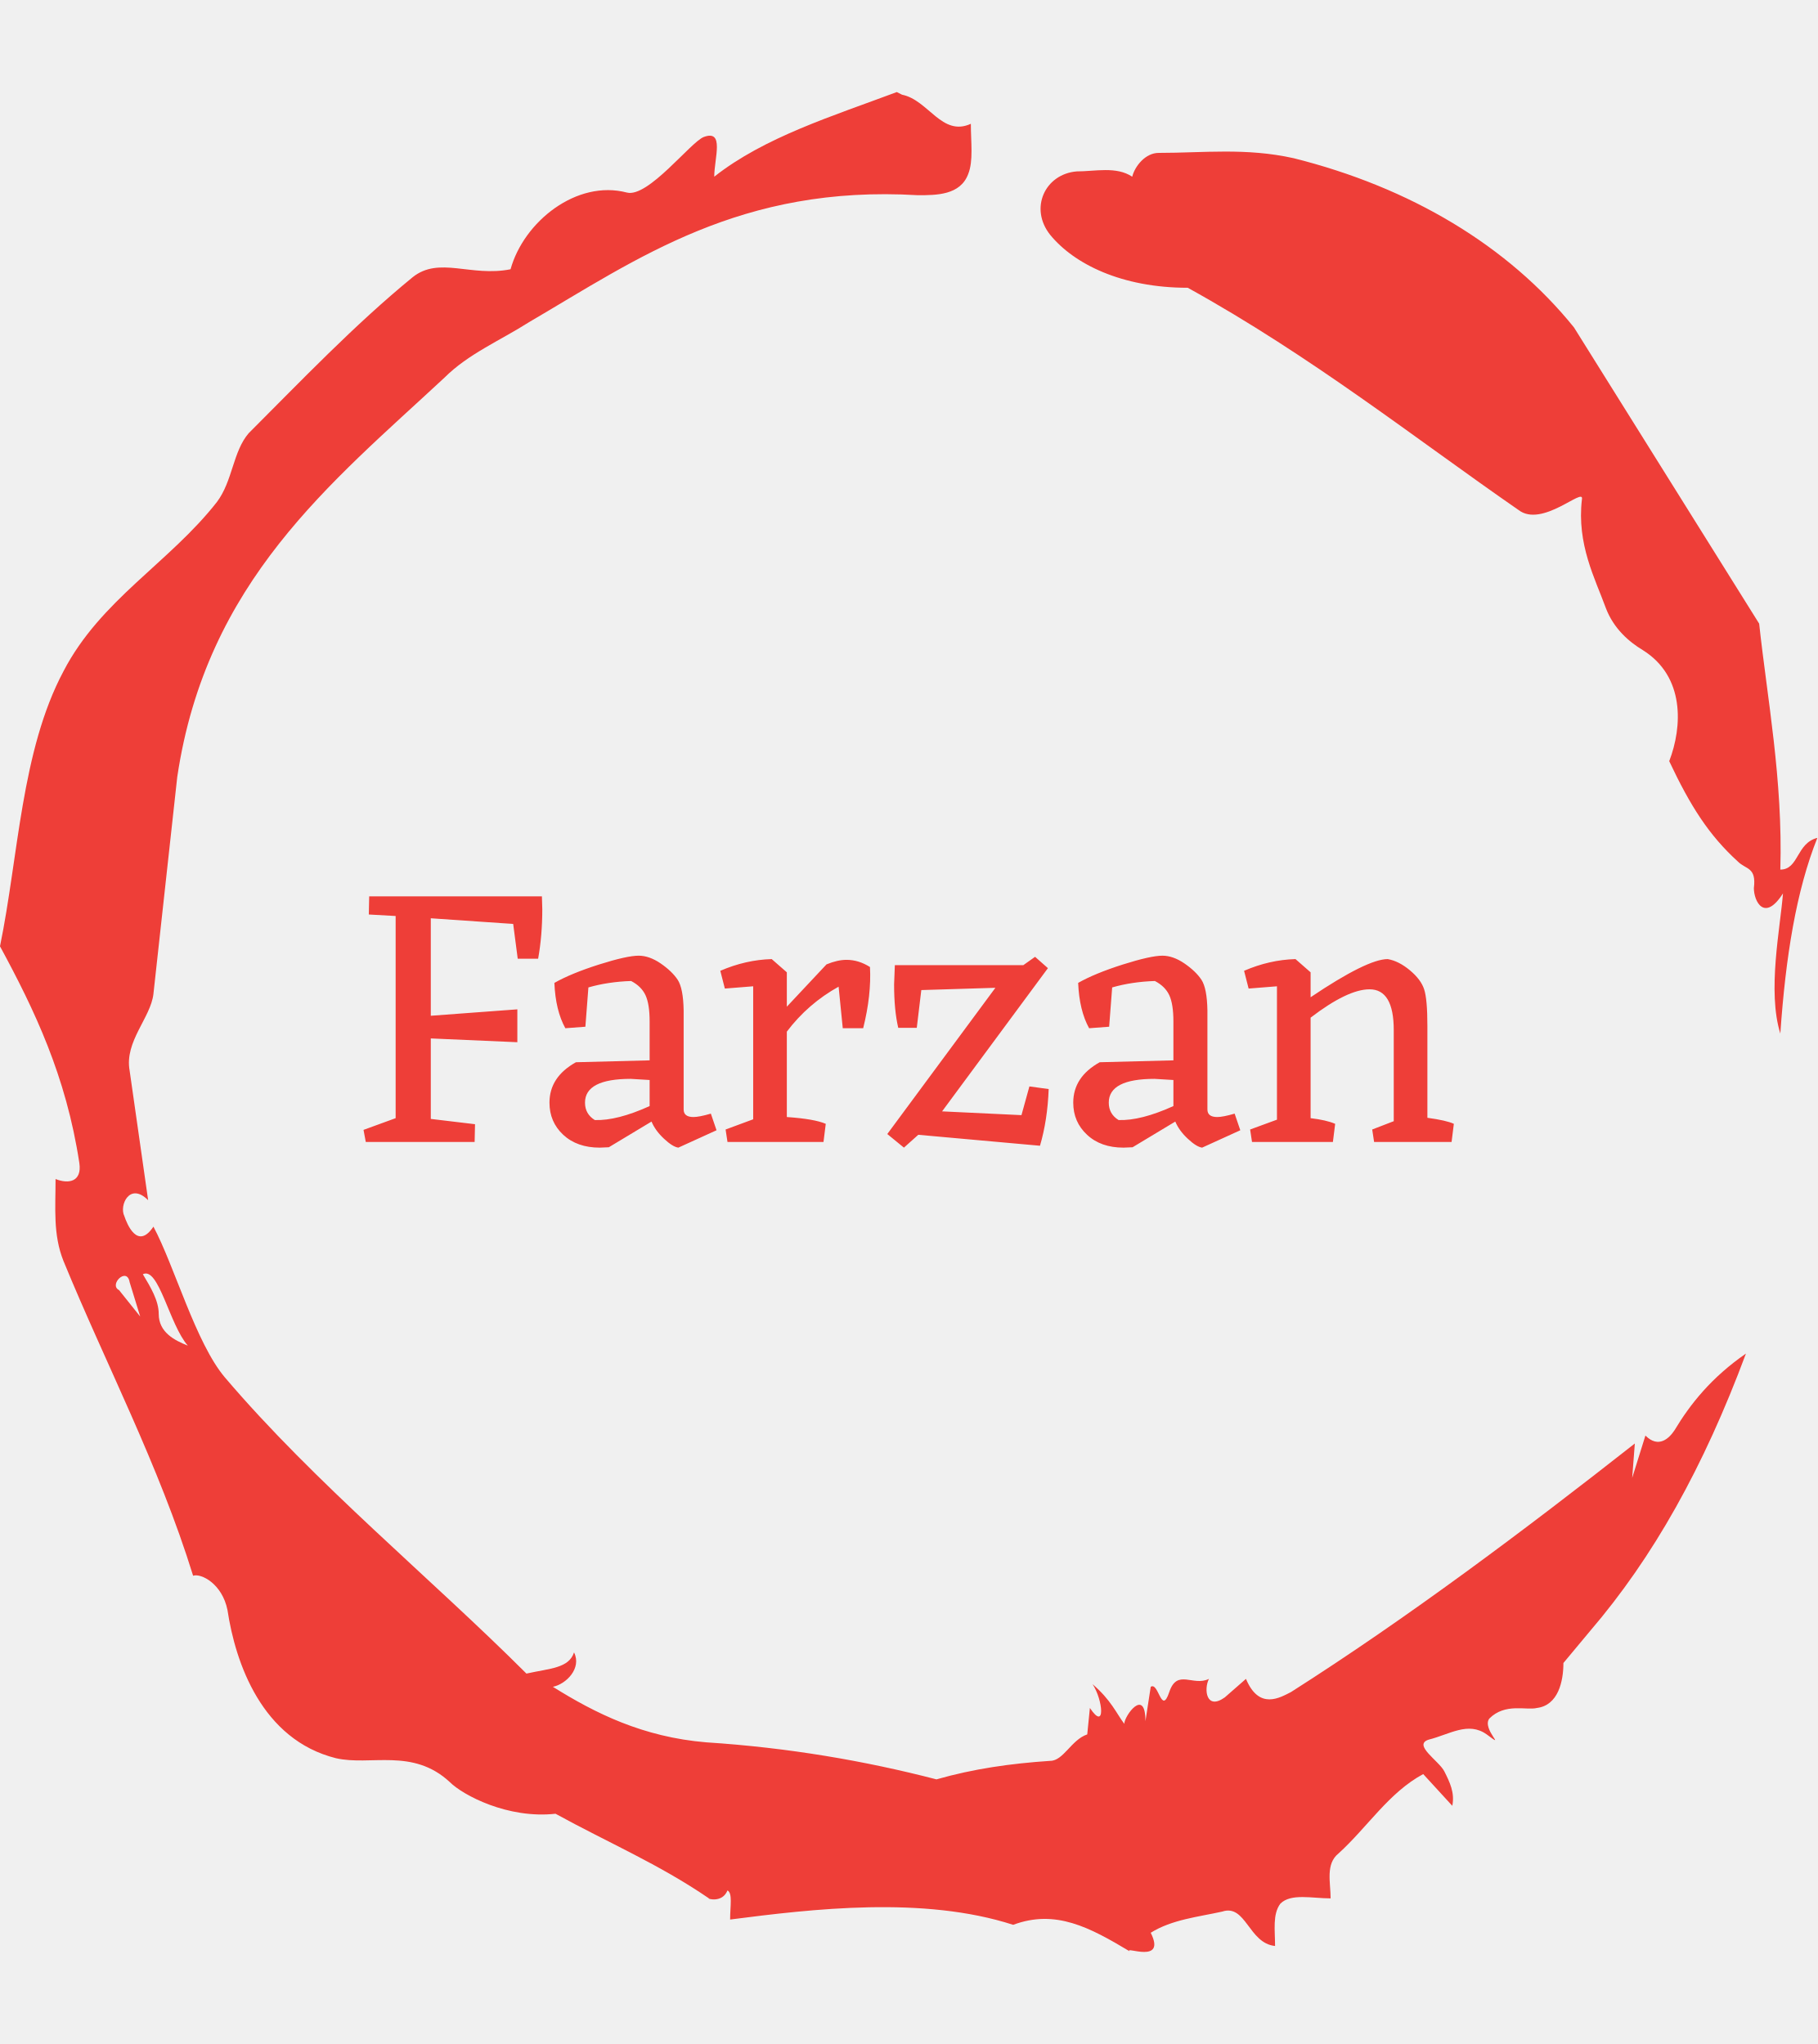
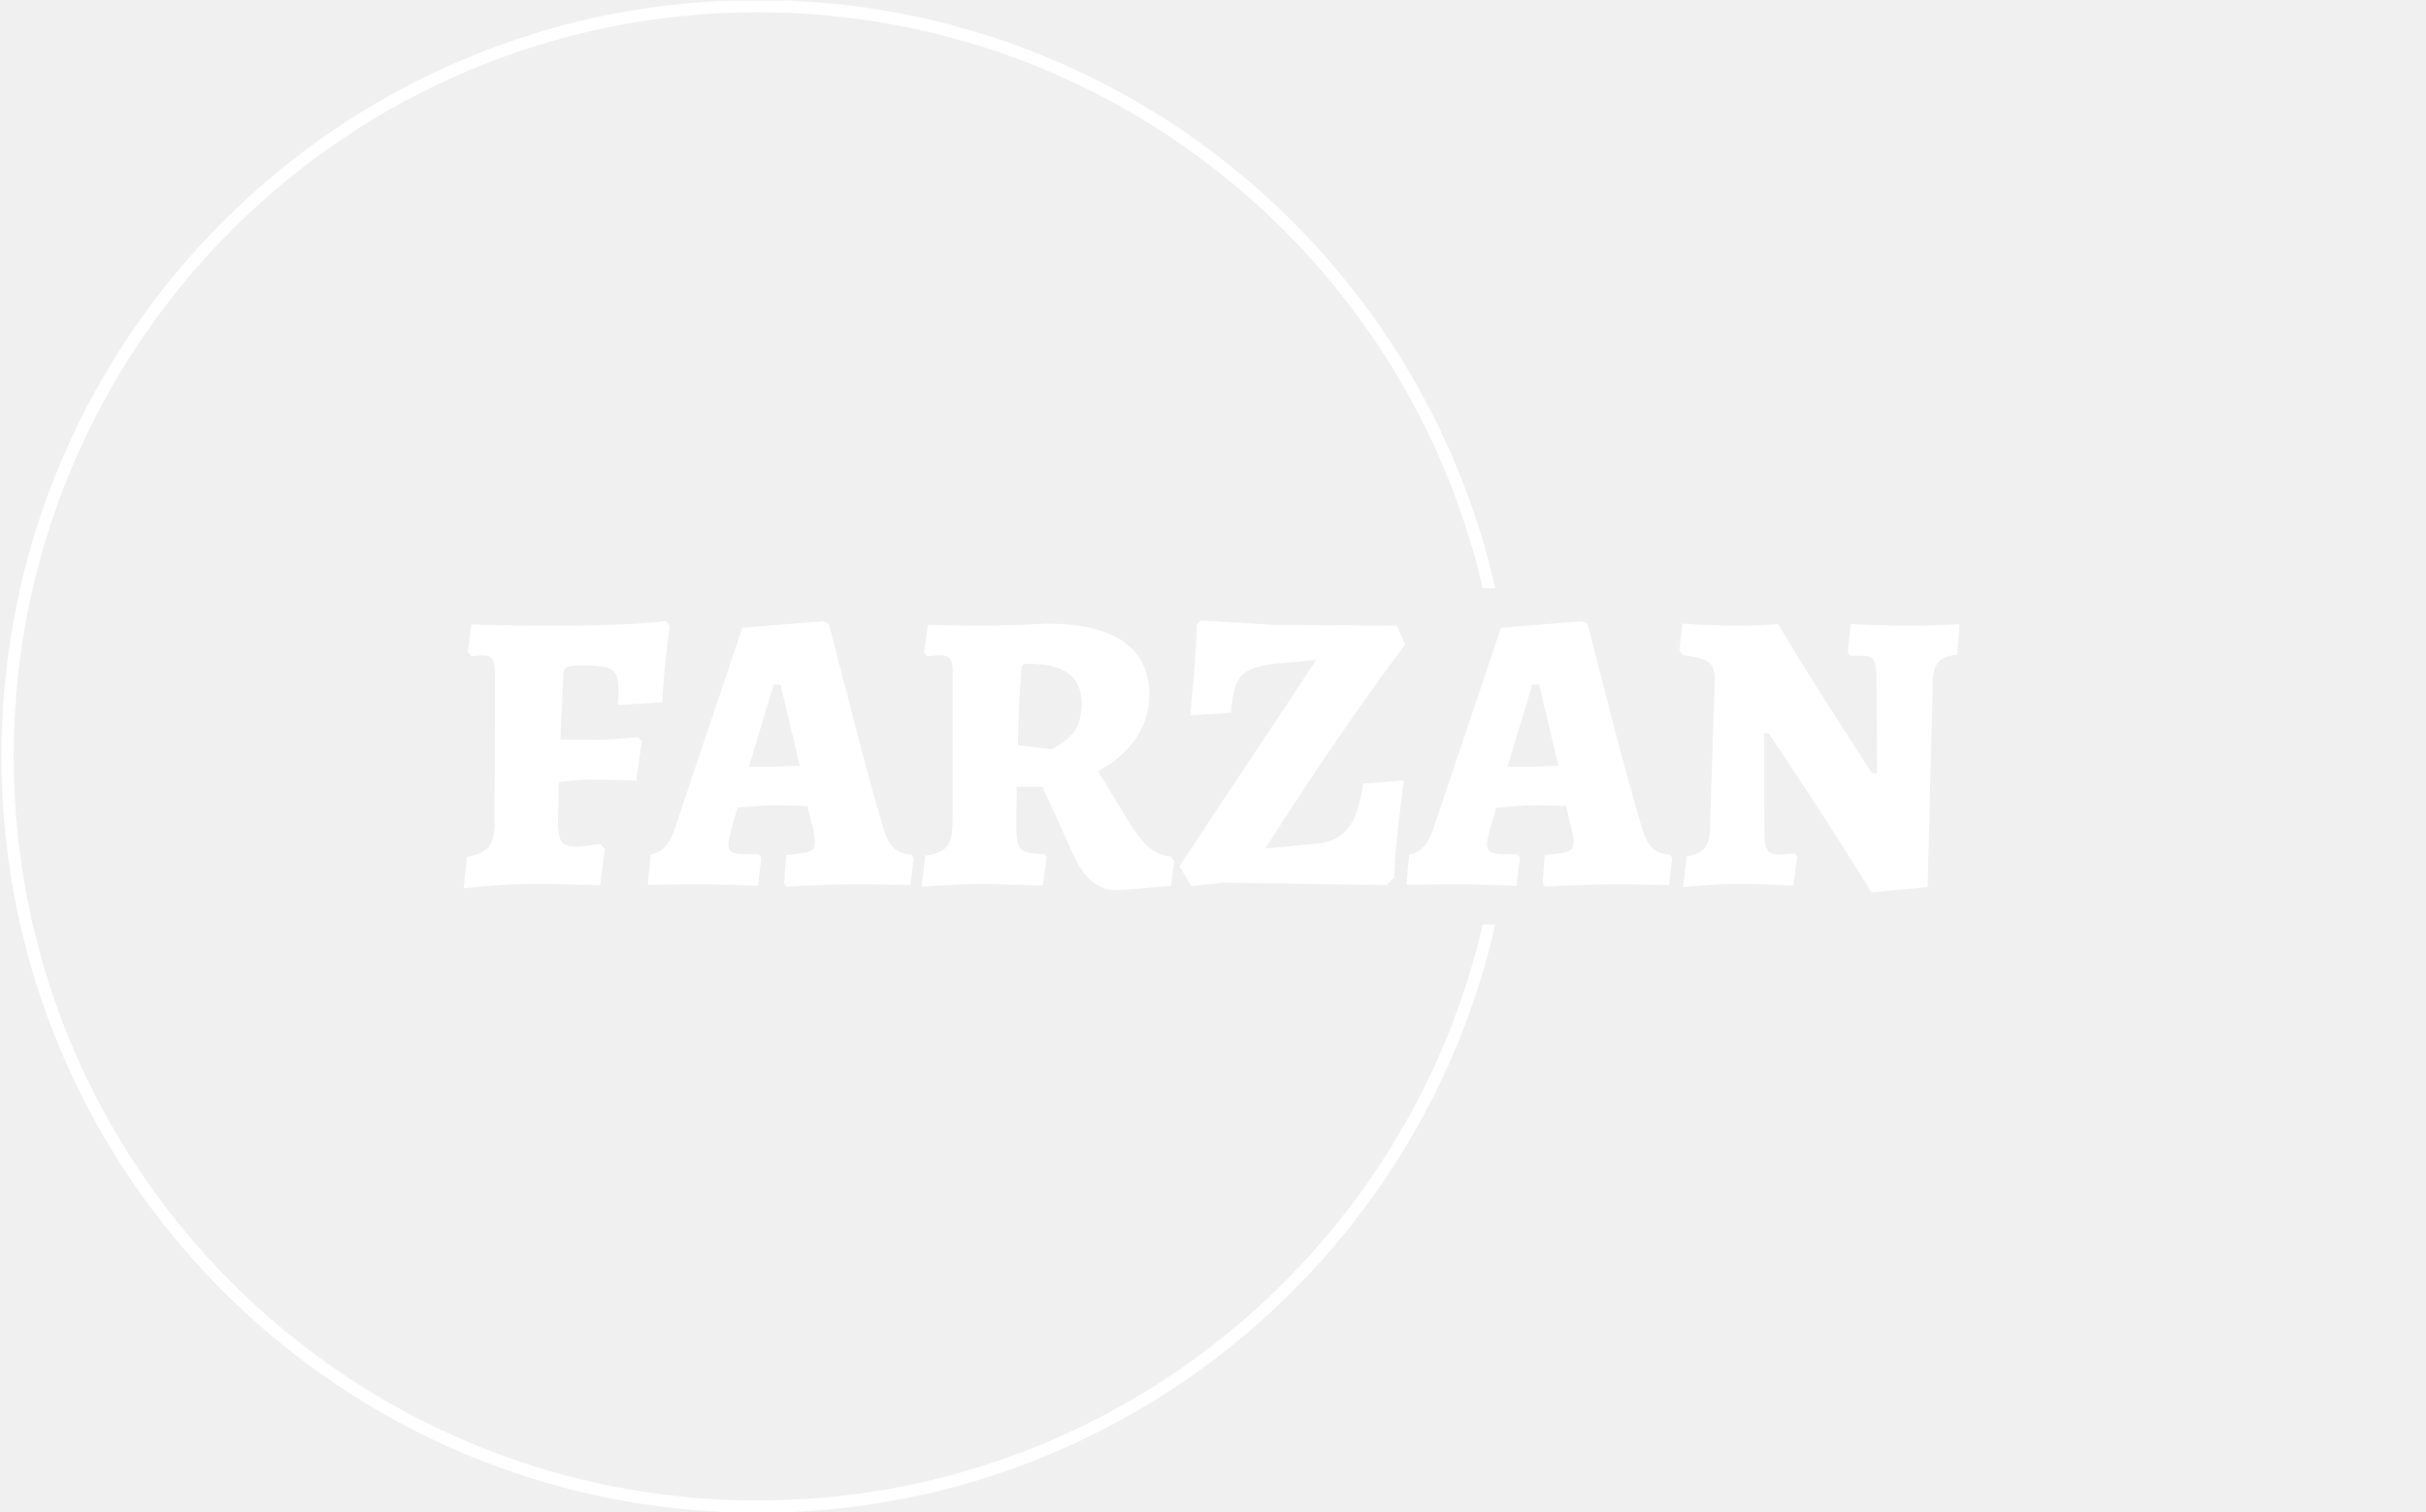
- <svg xmlns="http://www.w3.org/2000/svg" version="1.1" width="1000" height="1125" viewBox="0 0 1000 1125">
-   <g transform="matrix(1,0,0,1,1.7053025658242404e-13,0)">
-     <svg viewBox="0 0 320 360" data-background-color="#ffffff" preserveAspectRatio="xMidYMid meet" height="1125" width="1000">
-       <g id="tight-bounds" transform="matrix(1,0,0,1,0,0)">
-         <svg viewBox="0 0 320 360" height="360" width="320">
+ <svg xmlns="http://www.w3.org/2000/svg" version="1.1" width="1000" height="623" viewBox="0 0 1000 623">
+   <g transform="matrix(1,0,0,1,-0.6060606,0.2522267)">
+     <svg viewBox="0 0 396 247" data-background-color="#471aa0" preserveAspectRatio="xMidYMid meet" height="623" width="1000">
+       <g id="tight-bounds" transform="matrix(1,0,0,1,0.24,-0.1)">
+         <svg viewBox="0 0 395.52 247.2" height="247.2" width="395.52">
          <g>
            <svg />
          </g>
          <g>
-             <svg viewBox="0 0 320 360" height="360" width="320">
-               <g>
-                 <path d="M20.961 227.22l3.726 4.658-1.863-6.056c-0.466-2.795-3.726 0.466-1.863 1.398M25.153 224.425c1.397 2.329 2.795 4.658 2.795 6.987 0 3.261 2.795 4.658 5.123 5.589-3.261-3.726-5.124-13.974-7.918-12.576M204.017 26.929c7.918 0 15.371-0.932 23.756 0.931 20.495 5.124 37.729 15.371 49.374 29.811l32.606 52.169c1.397 13.042 4.192 27.482 3.726 43.319 3.261 0 2.795-4.658 6.521-5.59-3.726 9.316-5.59 20.961-6.521 34.469-2.329-7.453 0-18.632 0.466-24.687-3.261 5.124-5.124 1.397-5.124-0.932 0.466-3.726-1.397-3.261-2.795-4.658-5.124-4.658-8.384-9.782-12.11-17.7 2.329-6.055 2.795-14.905-4.658-19.563-2.329-1.397-5.124-3.726-6.521-7.453-1.863-5.124-5.124-11.179-4.193-19.097 0.466-2.329-6.987 5.124-11.179 1.863-18.166-12.576-36.332-27.016-58.224-39.127-11.645 0-20.029-4.192-24.221-9.316-3.726-4.658-0.932-10.713 4.658-11.179 3.261 0 6.987-0.932 9.782 0.932 0.466-1.863 2.329-4.192 4.657-4.192M157.904 16.215l0.932 0.466c4.658 0.932 6.987 7.453 12.11 5.124 0 3.261 0.466 6.521-0.466 8.85-1.397 3.726-5.59 3.726-8.85 3.726-31.208-1.863-49.374 11.179-68.471 22.358-5.124 3.261-10.713 5.59-14.906 9.782-20.029 18.632-41.921 35.866-47.045 70.335l-4.192 38.195c-0.466 4.192-5.124 8.384-4.192 13.508l3.26 22.824c-3.261-3.261-5.124 0.932-4.192 2.795 0.466 1.397 2.329 6.055 5.124 1.863 3.726 6.987 7.453 20.495 12.576 26.55 15.837 18.632 36.332 35.4 53.101 52.169 4.192-0.932 7.453-0.932 8.384-3.727 1.397 2.795-1.397 5.59-3.726 6.056 7.453 4.658 15.837 8.85 27.016 9.781 14.44 0.932 27.948 3.261 40.524 6.522 6.521-1.863 13.042-2.795 20.029-3.261 2.329 0 3.726-3.726 6.521-4.658l0.466-4.658c2.795 4.192 2.329-1.397 0.466-4.192 3.261 2.795 4.192 5.124 5.589 6.987 0-1.397 3.726-6.521 3.727-0.466l0.931-6.055c1.397-0.932 1.863 5.124 3.261 0.931 1.397-4.192 4.192-0.932 6.987-2.329-0.932 1.863-0.466 5.59 2.794 3.261l3.727-3.261c2.329 5.59 6.055 3.261 7.918 2.329 20.495-13.042 40.99-28.413 60.553-43.784l-0.466 6.055 2.329-7.453c2.329 2.329 4.192 0.466 5.124-0.931 2.795-4.658 6.521-9.316 12.577-13.508-7.453 20.029-16.303 35.866-27.482 48.908l-4.658 5.59c0 3.261-0.932 7.453-4.658 7.918-1.863 0.466-5.59-0.932-8.384 1.863-1.397 1.863 3.261 5.59-0.466 2.795-3.261-2.329-6.521 0-10.248 0.932-2.795 0.932 1.863 3.726 2.795 5.589 0.932 1.863 1.863 3.726 1.398 6.056l-5.124-5.59c-6.055 3.261-9.782 9.316-14.906 13.974-2.329 1.863-1.397 5.124-1.397 7.918-3.261 0-6.987-0.932-8.85 0.932-1.397 1.863-0.932 4.658-0.932 7.453-4.658-0.466-5.124-7.453-9.315-6.056-4.192 0.932-8.85 1.397-12.577 3.727 2.795 5.59-4.658 2.329-3.726 3.26-6.987-4.192-13.042-7.453-20.495-4.658-15.837-5.124-35.4-2.795-49.84-0.931 0-2.329 0.466-4.658-0.466-5.124-0.932 2.329-3.726 1.397-3.26 1.397-8.85-6.055-17.7-9.782-27.016-14.905-8.384 0.932-16.303-3.261-18.632-5.59-6.521-6.055-13.974-2.795-20.029-4.192-13.042-3.261-17.7-16.769-19.098-26.084-0.932-4.658-4.658-6.521-6.055-6.056-6.055-19.563-15.371-37.263-22.824-55.429-1.863-4.658-1.397-9.316-1.397-14.44 2.329 0.932 4.658 0.466 4.192-2.794-2.329-15.371-7.918-27.016-13.974-38.195 3.261-15.837 3.726-34.469 11.179-48.443 6.521-12.576 18.632-19.098 27.016-29.811 2.795-3.726 2.795-8.85 5.59-12.11 9.316-9.316 18.632-19.098 28.879-27.482 4.658-3.726 10.247 0 17.234-1.397 2.329-8.384 11.645-15.837 20.495-13.508 3.726 0.932 11.179-8.85 13.508-9.782 3.726-1.397 1.863 3.726 1.863 6.987 8.85-6.987 20.961-10.713 32.14-14.906" fill="#ee3e38" fill-rule="nonzero" stroke="none" stroke-width="1" stroke-linecap="butt" stroke-linejoin="miter" stroke-miterlimit="10" stroke-dasharray="" stroke-dashoffset="0" font-family="none" font-weight="none" font-size="none" text-anchor="none" style="mix-blend-mode: normal" data-fill-palette-color="tertiary" />
-               </g>
-               <g transform="matrix(1,0,0,1,64,157.8718)">
-                 <svg viewBox="0 0 192 44.256" height="44.256" width="192">
+             <svg viewBox="0 0 395.52 247.2" height="247.2" width="395.52">
+               <g transform="matrix(1,0,0,1,75.54432,101.3849)">
+                 <svg viewBox="0 0 244.431 44.43" height="44.43" width="244.431">
                  <g>
-                     <svg viewBox="0 0 192 44.256" height="44.256" width="192">
+                     <svg viewBox="0 0 244.431 44.43" height="44.43" width="244.431">
                      <g>
-                         <svg viewBox="0 0 192 44.256" height="44.256" width="192">
+                         <svg viewBox="0 0 244.431 44.43" height="44.43" width="244.431">
                          <g>
-                             <svg viewBox="0 0 192 44.256" height="44.256" width="192">
+                             <svg viewBox="0 0 244.431 44.43" height="44.43" width="244.431">
                              <g id="textblocktransform">
-                                 <svg viewBox="0 0 192 44.256" height="44.256" width="192" id="textblock">
+                                 <svg viewBox="0 0 244.431 44.43" height="44.43" width="244.431" id="textblock">
                                  <g>
-                                     <svg viewBox="0 0 192 44.256" height="44.256" width="192">
+                                     <svg viewBox="0 0 244.431 44.43" height="44.43" width="244.431">
                                      <g transform="matrix(1,0,0,1,0,0)">
-                                         <svg width="192" viewBox="1.5 -32.5 144.24 33.25" height="44.256" data-palette-color="#ee3e38">
-                                           <path d="M2.25-32.5L25.1-32.5 25.15-30.8Q25.15-27.3 24.6-24.25L24.6-24.25 21.9-24.25 21.3-28.85 10.4-29.6 10.4-16.7 21.85-17.55 21.85-13.2 10.4-13.7 10.4-3.05 16.25-2.35 16.2 0 1.8 0 1.5-1.6 5.75-3.15 5.75-29.9 2.2-30.1 2.25-32.5ZM47.45-3.75L48.2-1.55 43.15 0.75Q42.4 0.65 41.25-0.43 40.1-1.5 39.6-2.7L39.6-2.7 33.95 0.7 32.75 0.75Q29.75 0.75 27.92-0.95 26.1-2.65 26.1-5.2L26.1-5.2Q26.1-8.6 29.6-10.55L29.6-10.55 39.35-10.8 39.35-15.95Q39.35-18.25 38.8-19.43 38.25-20.6 36.9-21.3L36.9-21.3Q33.85-21.2 31.25-20.45L31.25-20.45 30.85-15.25 28.2-15.05Q26.9-17.4 26.75-21.05L26.75-21.05Q28.95-22.3 32.65-23.48 36.35-24.65 37.9-24.65L37.9-24.65Q39.3-24.65 40.8-23.63 42.3-22.6 43.05-21.48 43.8-20.35 43.85-17.4L43.85-17.4 43.85-4.3Q43.85-3.3 45.15-3.3L45.15-3.3Q45.9-3.3 47.45-3.75L47.45-3.75ZM32.1-2.9L32.1-2.9Q35.05-2.8 39.35-4.75L39.35-4.75 39.35-8.2 36.85-8.35Q30.8-8.35 30.8-5.2L30.8-5.2Q30.8-3.7 32.1-2.9ZM68.5-23.15L68.5-23.15Q68.7-19.45 67.6-15.05L67.6-15.05 64.9-15.05 64.35-20.55Q60.3-18.3 57.5-14.6L57.5-14.6 57.5-3.3Q61.15-3.05 62.65-2.4L62.65-2.4 62.35 0 49.65 0 49.4-1.65 53.05-3 53.05-20.6 49.3-20.3 48.7-22.65Q52.05-24.1 55.5-24.2L55.5-24.2 57.5-22.45 57.5-17.9 62.75-23.5Q64.2-24.1 65.4-24.1L65.4-24.1Q67-24.1 68.5-23.15ZM89.59-7.35L92.14-7Q91.99-2.9 90.99 0.5L90.99 0.5 74.89-0.95 72.99 0.75 70.79-1.05 85.09-20.4 75.29-20.1 74.69-15.1 72.24-15.1Q71.69-17.45 71.69-20.85L71.69-20.85 71.79-23.4 88.79-23.4 90.34-24.5 92.04-23 78.04-4.05 88.54-3.55 89.59-7.35ZM116.74-3.75L117.49-1.55 112.44 0.75Q111.69 0.65 110.54-0.43 109.39-1.5 108.89-2.7L108.89-2.7 103.24 0.7 102.04 0.75Q99.04 0.75 97.22-0.95 95.39-2.65 95.39-5.2L95.39-5.2Q95.39-8.6 98.89-10.55L98.89-10.55 108.64-10.8 108.64-15.95Q108.64-18.25 108.09-19.43 107.54-20.6 106.19-21.3L106.19-21.3Q103.14-21.2 100.54-20.45L100.54-20.45 100.14-15.25 97.49-15.05Q96.19-17.4 96.04-21.05L96.04-21.05Q98.24-22.3 101.94-23.48 105.64-24.65 107.19-24.65L107.19-24.65Q108.59-24.65 110.09-23.63 111.59-22.6 112.34-21.48 113.09-20.35 113.14-17.4L113.14-17.4 113.14-4.3Q113.14-3.3 114.44-3.3L114.44-3.3Q115.19-3.3 116.74-3.75L116.74-3.75ZM101.39-2.9L101.39-2.9Q104.34-2.8 108.64-4.75L108.64-4.75 108.64-8.2 106.14-8.35Q100.09-8.35 100.09-5.2L100.09-5.2Q100.09-3.7 101.39-2.9ZM142.24-15.35L142.24-3.2Q144.79-2.85 145.74-2.4L145.74-2.4 145.44 0 135.19 0 134.94-1.65 137.79-2.75 137.79-14.8Q137.79-20.2 134.59-20.2L134.59-20.2Q131.69-20.2 126.79-16.45L126.79-16.45 126.79-3.15Q128.89-2.9 130.04-2.4L130.04-2.4 129.74 0 119.04 0 118.79-1.65 122.34-2.95 122.34-20.6 118.59-20.3 117.99-22.65Q121.34-24.1 124.79-24.2L124.79-24.2 126.79-22.45 126.79-19.15Q134.29-24.2 136.99-24.2L136.99-24.2Q138.44-23.95 139.91-22.73 141.39-21.5 141.81-20.2 142.24-18.9 142.24-15.35L142.24-15.35Z" opacity="1" transform="matrix(1,0,0,1,0,0)" fill="#ee3e38" class="wordmark-text-0" data-fill-palette-color="primary" id="text-0" />
+                                         <svg width="244.431" viewBox="1.35 -32.85 186.49 33.9" height="44.43" data-palette-color="#ffffff">
+                                           <path d="M1.35 0.55L1.75-3.35Q3.75-3.75 4.48-4.65 5.2-5.55 5.2-7.75L5.2-7.75 5.25-25.8Q5.25-27.4 4.95-27.95 4.65-28.5 3.75-28.5L3.75-28.5Q3.25-28.5 2.85-28.45 2.45-28.4 2.3-28.4L2.3-28.4 1.85-28.95 2.3-32.35Q3.3-32.3 6.25-32.25 9.2-32.2 12.5-32.2L12.5-32.2Q22.45-32.2 26.55-32.8L26.55-32.8 27.05-32.15Q26.9-31.3 26.58-28.4 26.25-25.5 26.1-22.65L26.1-22.65 20.55-22.3Q20.55-22.5 20.6-23.1 20.65-23.7 20.65-24.25L20.65-24.25Q20.65-25.55 20.3-26.18 19.95-26.8 18.98-27.03 18-27.25 16-27.25L16-27.25Q14.55-27.25 14.15-27 13.75-26.75 13.75-25.75L13.75-25.75 13.4-18 17.85-17.95Q18.75-17.95 20.63-18.1 22.5-18.25 23.1-18.3L23.1-18.3 23.55-17.75 22.85-12.85Q22.25-12.9 20.55-12.95 18.85-13 17-13L17-13Q15.75-13 13.2-12.7L13.2-12.7 13.1-7.8Q13.1-5.95 13.53-5.3 13.95-4.65 15.25-4.65L15.25-4.65Q16.1-4.65 17.07-4.8 18.05-4.95 18.35-5L18.35-5 18.95-4.3 18.35 0.15Q17.45 0.15 15.08 0.08 12.7 0 10.4 0L10.4 0Q7.7 0 4.93 0.23 2.15 0.45 1.35 0.55L1.35 0.55ZM41.6 0.35L41.3-0.05 41.55-3.6Q43.25-3.75 43.95-3.9 44.65-4.05 44.9-4.35 45.15-4.65 45.15-5.35L45.15-5.35Q45.15-5.5 44.95-6.7L44.95-6.7 44.2-9.7Q41.6-9.8 39.95-9.8L39.95-9.8Q38.8-9.8 36.6-9.6L36.6-9.6 35.5-9.5 34.6-6.4Q34.35-5.3 34.35-5L34.35-5Q34.35-4.25 34.77-3.98 35.2-3.7 36.35-3.7L36.35-3.7 38.15-3.7 38.45-3.3 38.05 0.25Q37.3 0.2 34.92 0.13 32.55 0.05 30.6 0.05L30.6 0.05 24.3 0.1 24.65-3.65Q25.7-3.85 26.4-4.58 27.1-5.3 27.6-6.7L27.6-6.7 36.1-31.95 46.25-32.75 46.9-32.35Q47.65-29.4 49.97-20.45 52.3-11.5 53.65-7.05L53.65-7.05Q54.15-5.3 54.92-4.53 55.7-3.75 57.15-3.65L57.15-3.65 57.45-3.2 57.05 0.15Q56.35 0.15 54.47 0.1 52.6 0.05 50.55 0.05L50.55 0.05Q47.75 0.05 45.05 0.18 42.35 0.3 41.6 0.35L41.6 0.35ZM36.9-14.6L40-14.6Q40.25-14.6 43.25-14.75L43.25-14.75 40.85-24.85 40-24.85 36.9-14.6ZM82.84 0.8Q81 0.8 79.67-0.33 78.34-1.45 77.3-3.8L77.3-3.8 73.5-12.1 70.3-12.1 70.25-7.45Q70.25-5.7 70.47-4.98 70.69-4.25 71.39-4 72.09-3.75 73.8-3.7L73.8-3.7 74.05-3.35 73.55 0.2 66.19 0Q64.14 0 61.67 0.15 59.2 0.3 58.45 0.35L58.45 0.35 58.89-3.5Q60.89-3.8 61.59-4.67 62.3-5.55 62.3-7.65L62.3-7.65 62.34-26.15Q62.34-27.5 62.02-28 61.7-28.5 60.84-28.5L60.84-28.5Q60.3-28.5 59.8-28.45 59.3-28.4 59.14-28.4L59.14-28.4 58.74-28.85 59.24-32.3Q59.99-32.3 61.97-32.25 63.95-32.2 65.84-32.2L65.84-32.2Q68.09-32.2 70.64-32.3 73.19-32.4 74.19-32.45L74.19-32.45Q80.39-32.45 83.62-30.2 86.84-27.95 86.84-23.55L86.84-23.55Q86.84-20.6 85.19-18.18 83.55-15.75 80.44-14.05L80.44-14.05 84.25-7.8Q85.59-5.55 86.87-4.5 88.14-3.45 89.5-3.45L89.5-3.45 89.94-2.8 89.55 0.25 82.84 0.8ZM74.64-16.8Q76.25-17.55 77.32-18.8 78.39-20.05 78.39-22.55L78.39-22.55Q78.39-25.05 76.75-26.25 75.09-27.45 71.69-27.45L71.69-27.45Q71.19-27.45 71.05-27.25 70.89-27.05 70.84-26.35L70.84-26.35Q70.55-22.05 70.44-17.3L70.44-17.3 74.64-16.8ZM92.09 0.3L90.59-2.2 107.64-27.9 102.34-27.45Q100.19-27.15 99.14-26.58 98.09-26 97.64-24.85 97.19-23.7 97.04-21.35L97.04-21.35 91.94-21Q92.04-22.1 92.37-25.78 92.69-29.45 92.74-32.3L92.74-32.3 93.29-32.85 102.24-32.3 117.69-32.2 118.74-29.85Q110.49-18.85 101.29-4.4L101.29-4.4 107.99-5.05Q110.44-5.35 111.72-7.08 112.99-8.8 113.49-12.5L113.49-12.5 118.59-12.9Q118.49-12.35 118.27-10.55 118.04-8.75 117.74-5.9 117.44-3.05 117.39-0.85L117.39-0.85 116.44 0.15 95.99-0.15 92.09 0.3ZM136.19 0.35L135.89-0.05 136.14-3.6Q137.84-3.75 138.54-3.9 139.24-4.05 139.49-4.35 139.74-4.65 139.74-5.35L139.74-5.35Q139.74-5.5 139.54-6.7L139.54-6.7 138.79-9.7Q136.19-9.8 134.54-9.8L134.54-9.8Q133.39-9.8 131.19-9.6L131.19-9.6 130.09-9.5 129.19-6.4Q128.94-5.3 128.94-5L128.94-5Q128.94-4.25 129.37-3.98 129.79-3.7 130.94-3.7L130.94-3.7 132.74-3.7 133.04-3.3 132.64 0.25Q131.89 0.2 129.52 0.13 127.14 0.05 125.19 0.05L125.19 0.05 118.89 0.1 119.24-3.65Q120.29-3.85 120.99-4.58 121.69-5.3 122.19-6.7L122.19-6.7 130.69-31.95 140.84-32.75 141.49-32.35Q142.24-29.4 144.56-20.45 146.89-11.5 148.24-7.05L148.24-7.05Q148.74-5.3 149.52-4.53 150.29-3.75 151.74-3.65L151.74-3.65 152.04-3.2 151.64 0.15Q150.94 0.15 149.06 0.1 147.19 0.05 145.14 0.05L145.14 0.05Q142.34 0.05 139.64 0.18 136.94 0.3 136.19 0.35L136.19 0.35ZM131.49-14.6L134.59-14.6Q134.84-14.6 137.84-14.75L137.84-14.75 135.44-24.85 134.59-24.85 131.49-14.6ZM176.89 1.05Q172.59-5.9 168.86-11.55 165.14-17.2 164.09-18.75L164.09-18.75 163.49-18.75 163.54-6.05Q163.54-4.7 163.94-4.17 164.34-3.65 165.34-3.65L165.34-3.65Q165.89-3.65 166.49-3.73 167.09-3.8 167.29-3.8L167.29-3.8 167.64-3.45 167.14 0.2Q166.34 0.15 164.26 0.08 162.19 0 160.19 0L160.19 0Q158.29 0 156.16 0.18 154.04 0.35 153.39 0.4L153.39 0.4 153.84-3.45Q155.34-3.65 156.01-4.38 156.69-5.1 156.74-6.6L156.74-6.6 157.34-25.35Q157.34-26.5 157.04-27.1 156.74-27.7 155.91-28 155.09-28.3 153.44-28.5L153.44-28.5 152.94-29.05 153.29-32.45Q153.89-32.4 155.89-32.3 157.89-32.2 159.74-32.2L159.74-32.2Q161.24-32.2 162.99-32.27 164.74-32.35 165.24-32.4L165.24-32.4Q168.79-26.45 172.89-20.08 176.99-13.7 176.99-13.8L176.99-13.8 177.59-13.8 177.49-26.3Q177.44-27.55 177.06-28 176.69-28.45 175.84-28.45L175.84-28.45 174.19-28.45 173.94-28.9 174.29-32.4Q175.09-32.35 177.21-32.27 179.34-32.2 181.49-32.2L181.49-32.2Q183.14-32.2 185.16-32.27 187.19-32.35 187.84-32.4L187.84-32.4 187.59-28.6Q185.94-28.4 185.26-27.68 184.59-26.95 184.54-25.45L184.54-25.45 183.89 0.4 176.89 1.05Z" opacity="1" transform="matrix(1,0,0,1,0,0)" fill="#ffffff" class="wordmark-text-0" data-fill-palette-color="primary" id="text-0" />
                                        </svg>
                                      </g>
                                    </svg>
                                  </g>
                                </svg>
                              </g>
                            </svg>
                          </g>
-                           <g />
                        </svg>
                      </g>
                    </svg>
                  </g>
                </svg>
              </g>
+               <g>
+                 <path d="M0 123.6c0-68.262 55.338-123.6 123.6-123.6 58.825 0 108.052 41.094 120.539 96.14l-2.056 0c-12.449-53.931-60.771-94.137-118.483-94.137-67.156 0-121.597 54.441-121.597 121.597 0 67.156 54.441 121.597 121.597 121.597 57.713 0 106.035-40.207 118.483-94.137h2.056c-12.487 55.046-61.714 96.14-120.539 96.14-68.262 0-123.6-55.338-123.6-123.6z" fill="#ffffff" stroke="transparent" data-fill-palette-color="tertiary" />
+               </g>
            </svg>
          </g>
          <defs />
        </svg>
-         <rect width="320" height="360" fill="none" stroke="none" visibility="hidden" />
+         <rect width="395.52" height="247.2" fill="none" stroke="none" visibility="hidden" />
      </g>
    </svg>
  </g>
</svg>
